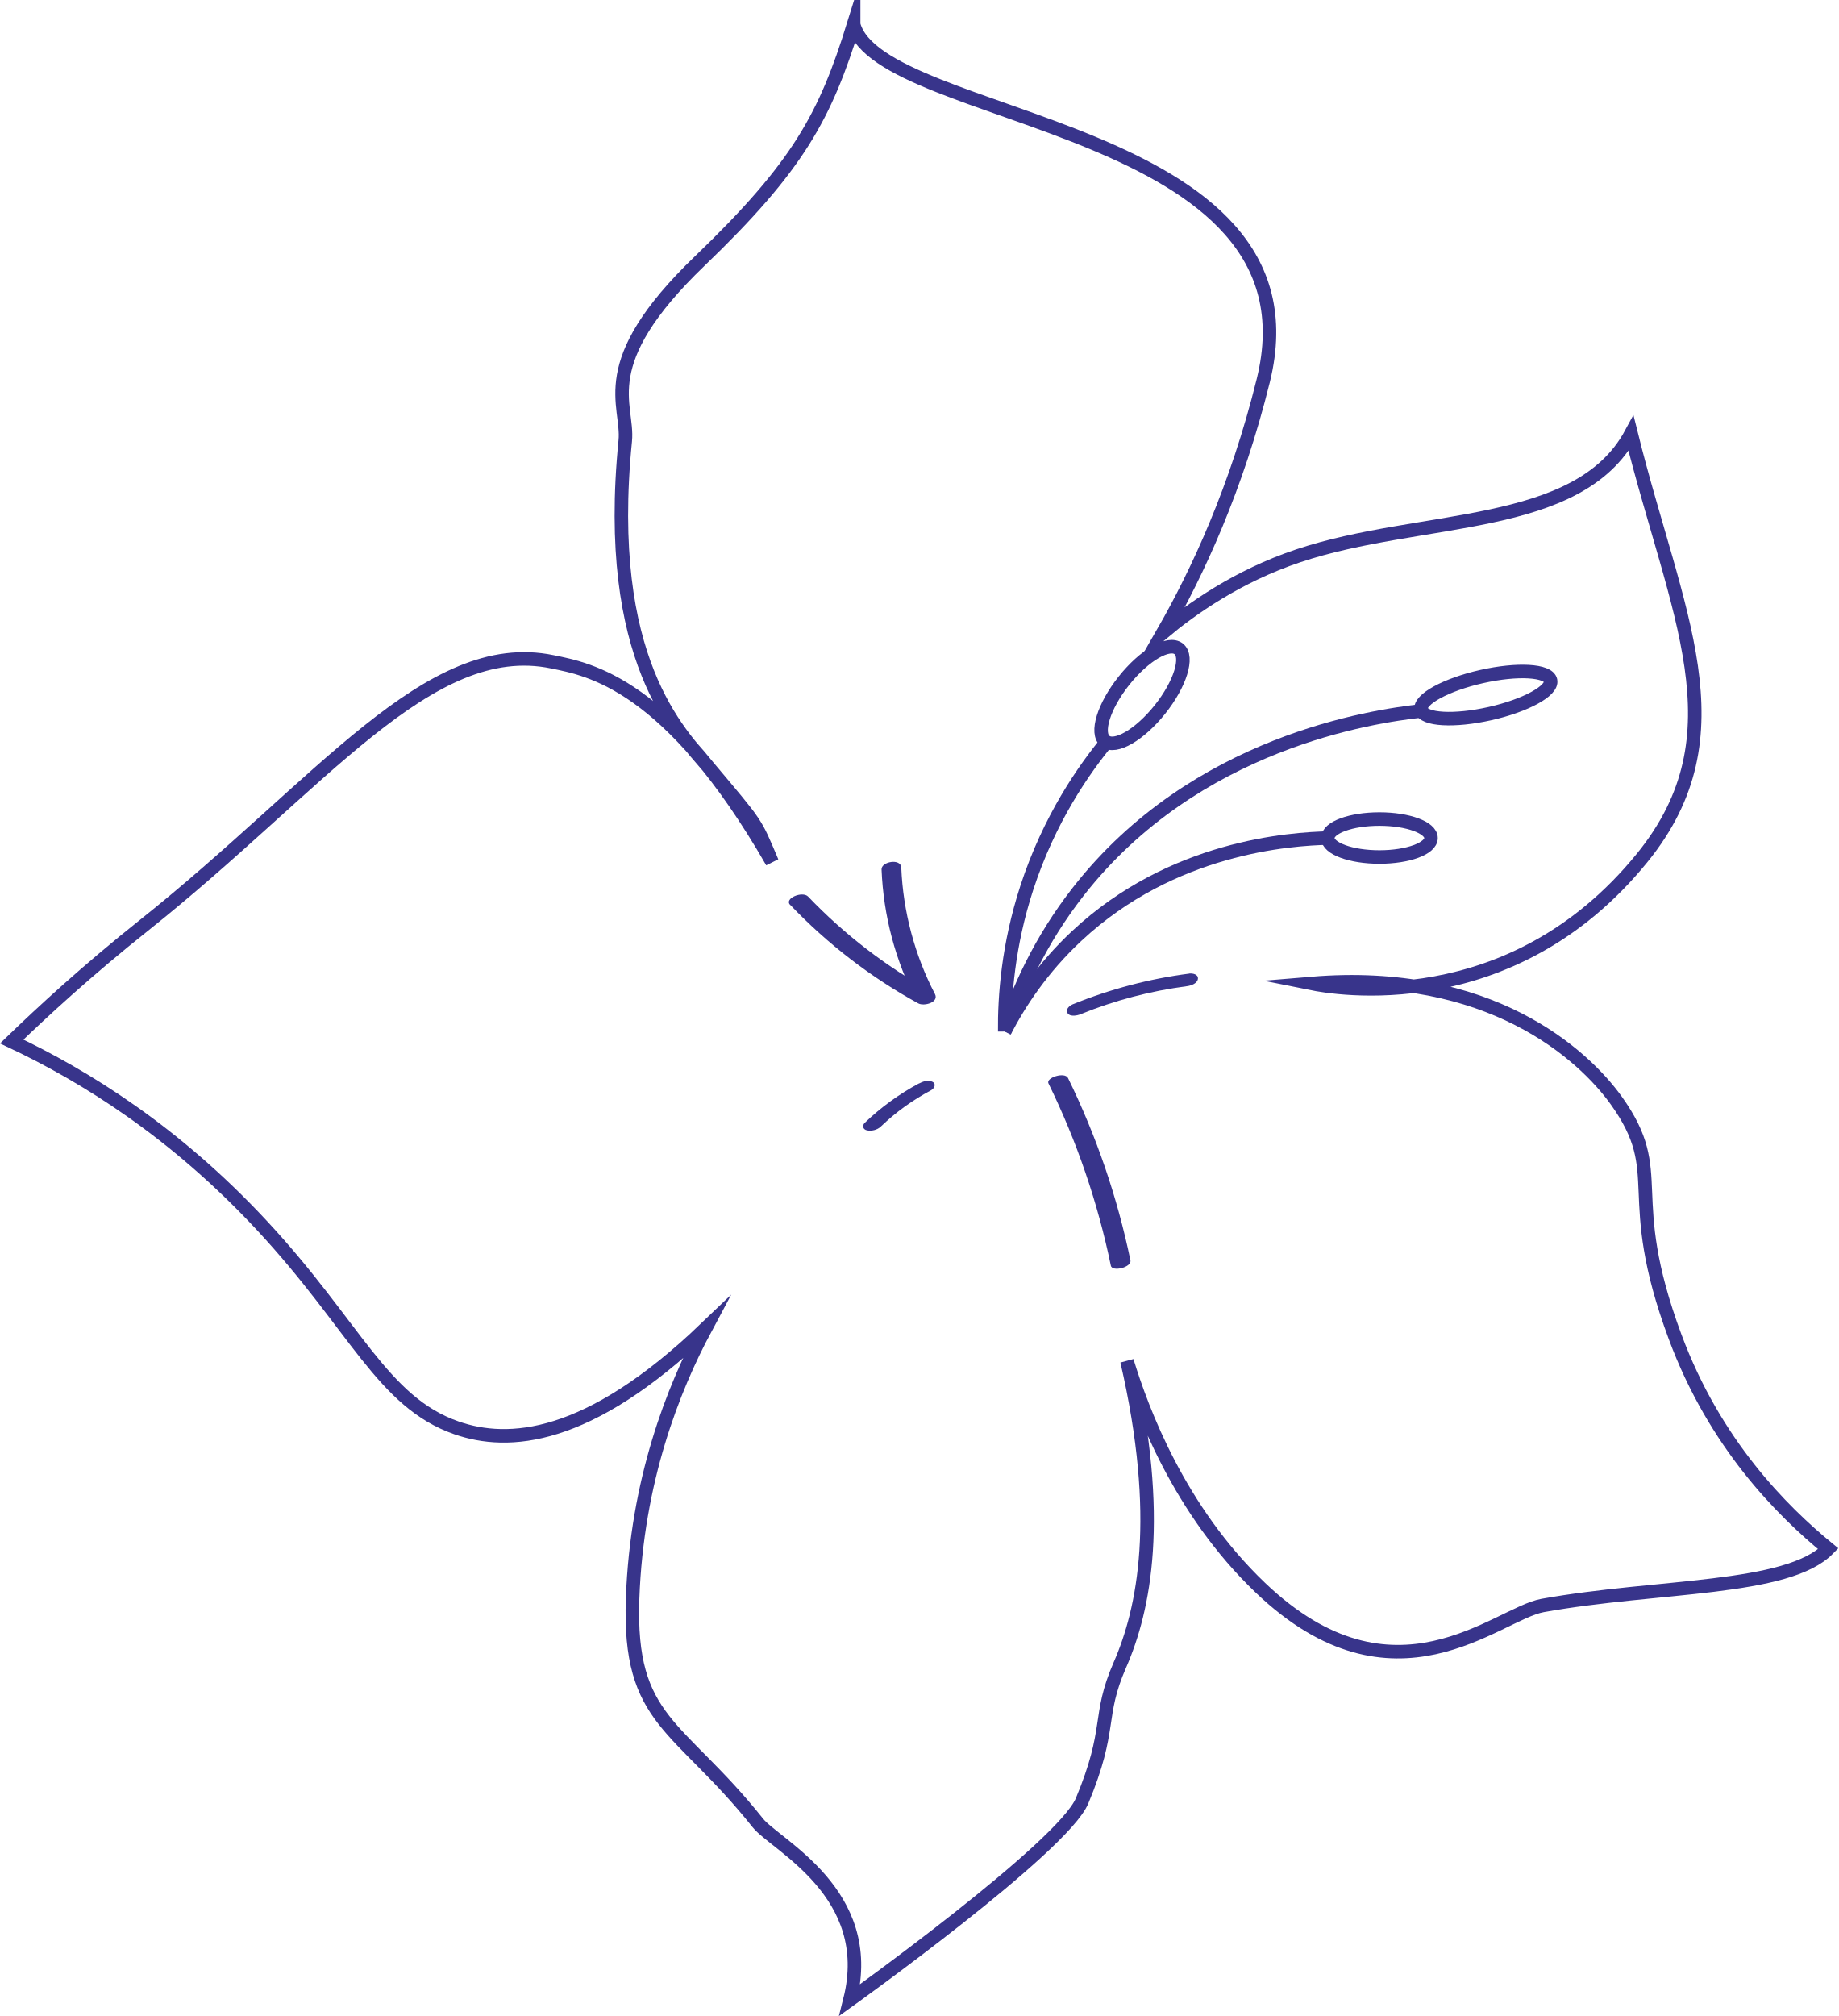
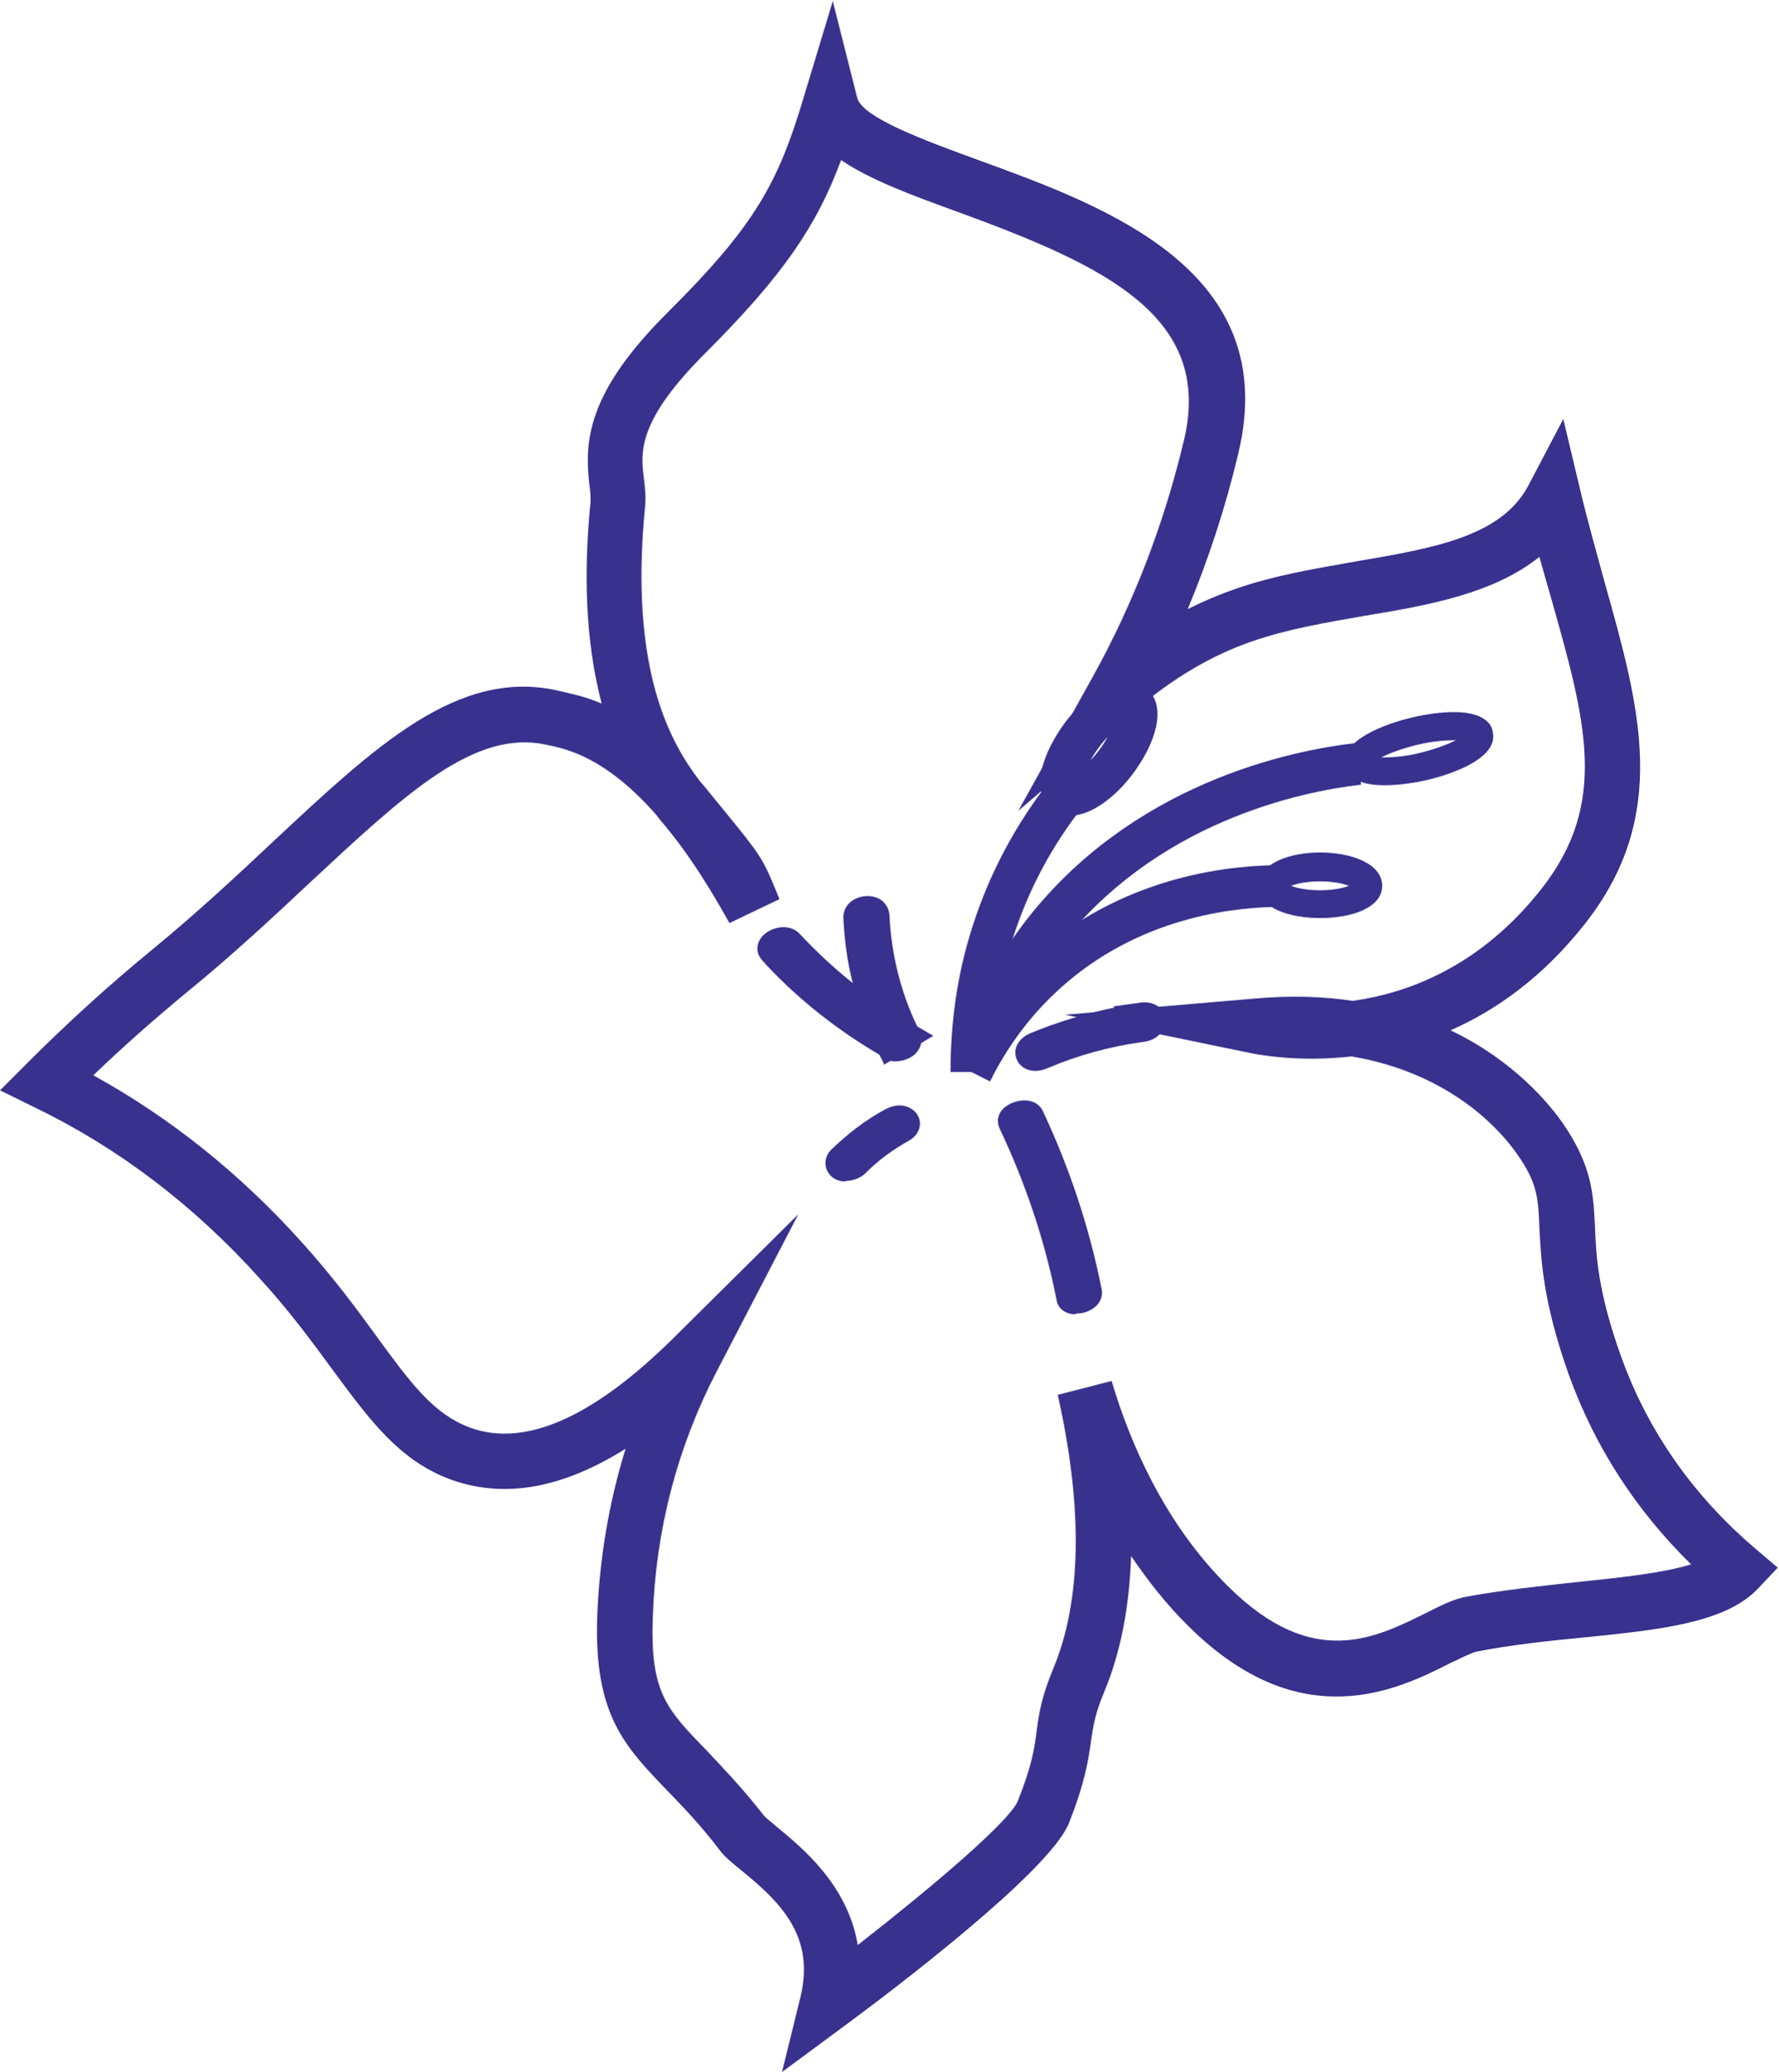
- <svg xmlns="http://www.w3.org/2000/svg" id="Calque_2" data-name="Calque 2" viewBox="0 0 272.19 298.44">
+ <svg xmlns="http://www.w3.org/2000/svg" id="Calque_2" data-name="Calque 2" viewBox="0 0 32.01 37.27">
  <defs>
    <style>
      .cls-1 {
-         fill: #38348b;
-       }
- 
-       .cls-2 {
-         fill: none;
-         stroke: #38348b;
-         stroke-miterlimit: 10;
-         stroke-width: 2px;
+         fill: #38318d;
      }
    </style>
  </defs>
  <g id="Calque_1-2" data-name="Calque 1">
-     <path class="cls-2" d="M126.4,3.62c-4.21,13.55-8.12,20.92-22.79,35.02-15.91,15.29-10.49,21.17-11.03,26.63-3.24,32.4,8.08,43.24,12.22,48.17,7.47,8.89,6.91,8.02,9.52,14.16-15.26-26.52-27.11-28.51-32.53-29.63-18.33-3.8-34.26,18.16-60.48,39.02-8.4,6.68-15.05,12.82-19.57,17.19,10.77,5.09,24.14,13.34,37.09,27.29,13.77,14.82,17.79,26.09,28.77,29.91,7.62,2.65,19.4,2.01,36.83-14.67-4.73,8.84-10.14,22.47-10.76,39.92-.66,18.37,6.84,18.54,18.54,33.23,2.61,3.28,17.62,10.37,13.64,26.19,0,0,31.47-22.54,34.37-29.46,4.51-10.79,2.22-12.4,5.6-20.12,3.6-8.22,6.41-21.87,1.05-44.99,2.25,7.34,7.7,22.05,19.75,33.56,19.8,18.91,34.99,3.86,41.79,2.63,17.01-3.06,36.25-2.2,42.3-8.39-6.91-5.66-16.81-15.57-22.68-31.38-7.99-21.49-.85-23.99-8.7-34.97-4.93-6.89-18.86-19.54-45.13-17.34,3.13.63,29.46,5.38,48.93-18.57,14.96-18.41,5-36.21-1.62-62.84-7.85,14.55-31.06,12-49.28,18.1-9.03,3.02-15.81,7.87-20.03,11.37,5.13-8.94,10.91-21.37,14.85-37.31,9.45-38.2-56.81-38.14-60.65-52.71Z" />
-     <path class="cls-2" d="M148.77,152.7c-.05-5.17.48-12.71,3.27-21.28,3.33-10.21,8.44-17.5,12-21.82" />
-     <path class="cls-2" d="M148.76,152.7c1.92-5.99,5.19-13.42,10.91-20.73,17.33-22.16,43.65-25.94,50.74-26.73" />
-     <path class="cls-2" d="M148.76,152.7c2.16-4.17,5.51-9.34,10.71-14.18,14.12-13.17,31.54-14.33,37.31-14.46" />
-     <ellipse class="cls-2" cx="169.1" cy="102.89" rx="8.73" ry="3.41" transform="translate(-16.72 171.11) rotate(-51.48)" />
-     <ellipse class="cls-2" cx="220.01" cy="102.89" rx="9.82" ry="2.81" transform="translate(-17.25 50.93) rotate(-12.71)" />
-     <path class="cls-2" d="M204.25,126.87c-4.22,0-7.64-1.26-7.64-2.81s3.42-2.81,7.64-2.81c4.22,0,7.64,1.26,7.64,2.81,0,1.55-3.42,2.81-7.64,2.81Z" />
-     <path class="cls-1" d="M117.01,133.96c5.54,5.8,11.94,10.73,18.96,14.58.84.46,3.12-.14,2.46-1.4-3-5.76-4.71-12.21-4.98-18.7-.06-1.42-2.97-.89-2.92.27.28,6.89,2.05,13.53,5.23,19.65l2.46-1.4c-6.88-3.77-13.14-8.56-18.56-14.23-.83-.87-3.59.26-2.67,1.23h0Z" />
-     <path class="cls-1" d="M136.04,160.4c-2.91,1.56-5.6,3.52-7.98,5.8-.44.42-.3.99.3,1.13.68.15,1.54-.06,2.05-.55,2.26-2.16,4.64-3.88,7.46-5.39.46-.25.8-.91.23-1.23-.63-.36-1.48-.06-2.06.25h0Z" />
-     <path class="cls-1" d="M155.24,160.37c4.2,8.57,7.3,17.64,9.24,26.99.2.97,3.11.25,2.9-.78-1.94-9.35-5.04-18.41-9.24-26.99-.48-.97-3.3-.05-2.9.78h0Z" />
-     <path class="cls-1" d="M176.08,144.13c-5.93.77-11.72,2.3-17.26,4.55-.48.2-1.12.78-.73,1.33s1.44.33,1.94.12c5.04-2.05,10.33-3.43,15.72-4.14.58-.07,1.53-.39,1.62-1.08s-.81-.85-1.3-.79h0Z" />
+     <g id="uuid-93f5187e-e4e5-4680-b960-09f8d4324467" data-name="Calque 1-2">
+       <path class="cls-1" d="M14.08,37.27l.33-1.34c.26-1.08-.35-1.69-1.05-2.26-.17-.14-.31-.25-.4-.37-.35-.46-.67-.79-.96-1.09-.76-.79-1.31-1.36-1.25-3.12.04-1.04.21-2.05.51-3.02-1.13.71-2.17.9-3.13.56-.94-.34-1.47-1.07-2.15-1.99-.36-.49-.76-1.04-1.31-1.64-1.17-1.3-2.53-2.34-4.04-3.07l-.63-.31.5-.5c.72-.72,1.48-1.41,2.25-2.04.79-.65,1.49-1.3,2.16-1.93,1.86-1.74,3.33-3.11,5.1-2.73.21.05.49.1.82.24-.23-.88-.36-2.04-.2-3.63,0-.08,0-.18-.02-.3-.09-.77-.06-1.65,1.41-3.11,1.57-1.56,1.99-2.33,2.45-3.88l.52-1.72.44,1.74c.09.36,1.25.78,2.18,1.12,2.31.84,5.47,1.99,4.68,5.28-.23.97-.54,1.91-.91,2.8.28-.14.56-.26.85-.36.71-.25,1.46-.37,2.19-.5,1.41-.24,2.62-.45,3.1-1.38l.62-1.18.31,1.3c.14.59.3,1.14.44,1.66.63,2.24,1.17,4.17-.35,6.11-.76.97-1.61,1.57-2.43,1.93,1.15.55,1.78,1.33,2.02,1.67.53.77.55,1.28.58,1.86.02.52.05,1.17.47,2.34.48,1.34,1.3,2.51,2.42,3.46l.4.34-.36.38c-.59.62-1.78.74-3.17.88-.63.06-1.27.13-1.89.25-.09.02-.29.12-.48.21-.93.47-2.67,1.34-4.69-.65-.41-.4-.75-.84-1.05-1.28-.03.92-.19,1.75-.49,2.46-.15.36-.19.58-.23.86-.05.36-.11.76-.4,1.49-.35.87-3.19,3.02-4.06,3.66l-1.11.82ZM14.37,21.85l-1.46,2.81c-.72,1.38-1.11,2.88-1.16,4.45-.05,1.34.25,1.65.97,2.39.28.3.64.67,1.03,1.17.05.06.14.12.24.21.45.37,1.27,1.04,1.45,2.12,1.4-1.09,2.74-2.24,2.88-2.59.25-.62.3-.94.34-1.26.04-.31.09-.62.29-1.1.52-1.23.55-2.9.09-4.95l.97-.25c.31,1.05.93,2.55,2.11,3.71,1.51,1.49,2.63.92,3.54.47.28-.14.51-.26.75-.3.66-.12,1.33-.19,1.97-.26.77-.08,1.55-.16,2.06-.32-.99-.97-1.73-2.11-2.2-3.41-.47-1.32-.5-2.08-.53-2.64-.02-.52-.03-.81-.4-1.33-.27-.39-1.16-1.45-2.98-1.76-.88.1-1.57-.01-1.82-.06l-3.34-.69,3.4-.29c.66-.06,1.25-.04,1.78.04,1.01-.14,2.31-.63,3.4-2.02,1.21-1.54.8-3.01.17-5.23-.07-.24-.14-.49-.21-.74-.82.66-1.99.87-3.14,1.06-.69.12-1.4.24-2.03.46-.73.25-1.44.67-2.1,1.24l-2.11,1.81,1.35-2.43c.72-1.3,1.27-2.72,1.63-4.23.54-2.24-1.43-3.15-4.05-4.11-.86-.31-1.61-.59-2.12-.94-.43,1.16-1.02,2.05-2.42,3.45-1.25,1.24-1.19,1.8-1.13,2.28.02.16.04.33.02.52-.29,2.97.48,4.26.99,4.93.1.11.19.23.29.35l.14.17c.66.81.7.86.96,1.5l.04.1-.9.43c-.35-.63-.68-1.14-.99-1.54l-.12-.15c-.06-.08-.14-.16-.21-.26-.91-1.03-1.59-1.18-1.98-1.26-1.29-.28-2.53.88-4.25,2.48-.65.61-1.39,1.3-2.21,1.97-.57.47-1.14.97-1.69,1.5,1.38.76,2.63,1.76,3.73,2.98.58.64,1,1.21,1.37,1.72.62.85,1.03,1.4,1.68,1.64.99.36,2.21-.18,3.65-1.6l2.25-2.23Z" />
+       <path class="cls-1" d="M17.11,19.29c0-.89.12-1.76.39-2.6.31-.98.79-1.87,1.42-2.67l.59.47c-.58.73-1.01,1.54-1.29,2.43-.24.76-.36,1.56-.35,2.37h-.75Z" />
+       <path class="cls-1" d="M17.84,19.4l-.72-.22c.29-.94.73-1.79,1.29-2.54,1.93-2.55,4.84-3.14,6-3.27l.09.75c-1.06.12-3.73.66-5.48,2.98-.51.68-.91,1.46-1.17,2.31Z" />
+       <path class="cls-1" d="M17.82,19.46l-.67-.34c.33-.67.77-1.26,1.29-1.76,1.56-1.51,3.47-1.77,4.47-1.79l.02.75c-.89.02-2.59.25-3.97,1.58-.46.44-.84.96-1.14,1.56Z" />
+       <path class="cls-1" d="M19.28,14.68c-.17,0-.28-.06-.35-.12-.4-.33-.16-1.02.25-1.57.32-.42.71-.69,1.02-.73.21-.02.35.05.43.12.4.33.16,1.02-.25,1.56-.32.42-.71.69-1.02.73-.03,0-.05,0-.08,0ZM19.94,13.26c-.05.05-.11.12-.16.19-.06.08-.11.16-.15.23.05-.05.11-.12.16-.19.06-.08.11-.16.15-.23Z" />
+       <path class="cls-1" d="M24.92,14.13c-.2,0-.4-.03-.53-.11-.12-.07-.16-.17-.17-.24-.12-.53.98-.82,1.2-.87h0c.21-.05.94-.2,1.28.02.12.07.16.17.17.24.12.54-.98.82-1.2.87-.13.03-.44.09-.75.09ZM24.87,13.63c.16,0,.4-.01.68-.08.29-.07.52-.16.66-.23-.16,0-.39.01-.69.08h0c-.29.07-.52.16-.66.23Z" />
+       <path class="cls-1" d="M23.76,16.52c-.55,0-1.11-.18-1.11-.58,0-.8,2.23-.8,2.23,0,0,.4-.56.58-1.11.58ZM23.24,15.94c.1.04.28.08.52.08s.42-.04.52-.08c-.1-.04-.28-.08-.52-.08s-.42.04-.52.08Z" />
+       <path class="cls-1" d="M15.91,19.14l-.08-.16c-.75-.44-1.44-.98-2.04-1.62h0l-.07-.08c-.13-.14-.11-.33.03-.46.15-.14.46-.21.64-.02.3.32.62.62.96.89-.1-.38-.15-.78-.17-1.18,0-.12.06-.24.17-.31.14-.09.33-.1.47-.03.11.06.18.17.19.29.03.69.2,1.39.5,2.01l.29.17-.22.13c-.01.07-.05.14-.11.2-.11.1-.29.15-.44.12l-.12.07ZM15.67,16.48h0s0,0,0,0Z" />
+       <path class="cls-1" d="M15.23,21.26s-.07,0-.11-.01c-.12-.03-.21-.11-.25-.23-.03-.12,0-.24.09-.33.29-.28.61-.53.96-.72h0c.24-.13.4-.07.48-.02.1.06.16.16.16.27,0,.12-.08.24-.19.3-.3.17-.55.35-.79.59-.09.09-.23.14-.36.14ZM15.32,21.05h0s0,0,0,0ZM16.15,20.38s0,0,0,0l-.09-.16h0s.09.16.09.16Z" />
+       <path class="cls-1" d="M19.36,23.65c-.2,0-.32-.12-.34-.25-.21-1.07-.56-2.11-1.03-3.1h0c-.06-.14-.03-.33.2-.44.21-.1.48-.08.58.13.48,1.02.84,2.1,1.06,3.21.04.2-.11.38-.36.43-.04,0-.08.01-.11.01Z" />
+       <path class="cls-1" d="M18.64,19.27c-.12,0-.23-.04-.31-.15-.05-.08-.07-.18-.04-.27.04-.13.15-.21.24-.25.5-.21,1.01-.36,1.53-.47l-.02-.02.5-.07c.1-.01.24,0,.34.1.05.05.08.12.09.19l.14.14-.16.02c-.05.14-.19.24-.38.26-.59.08-1.17.24-1.71.47-.07.03-.14.05-.22.05Z" />
+     </g>
  </g>
</svg>
